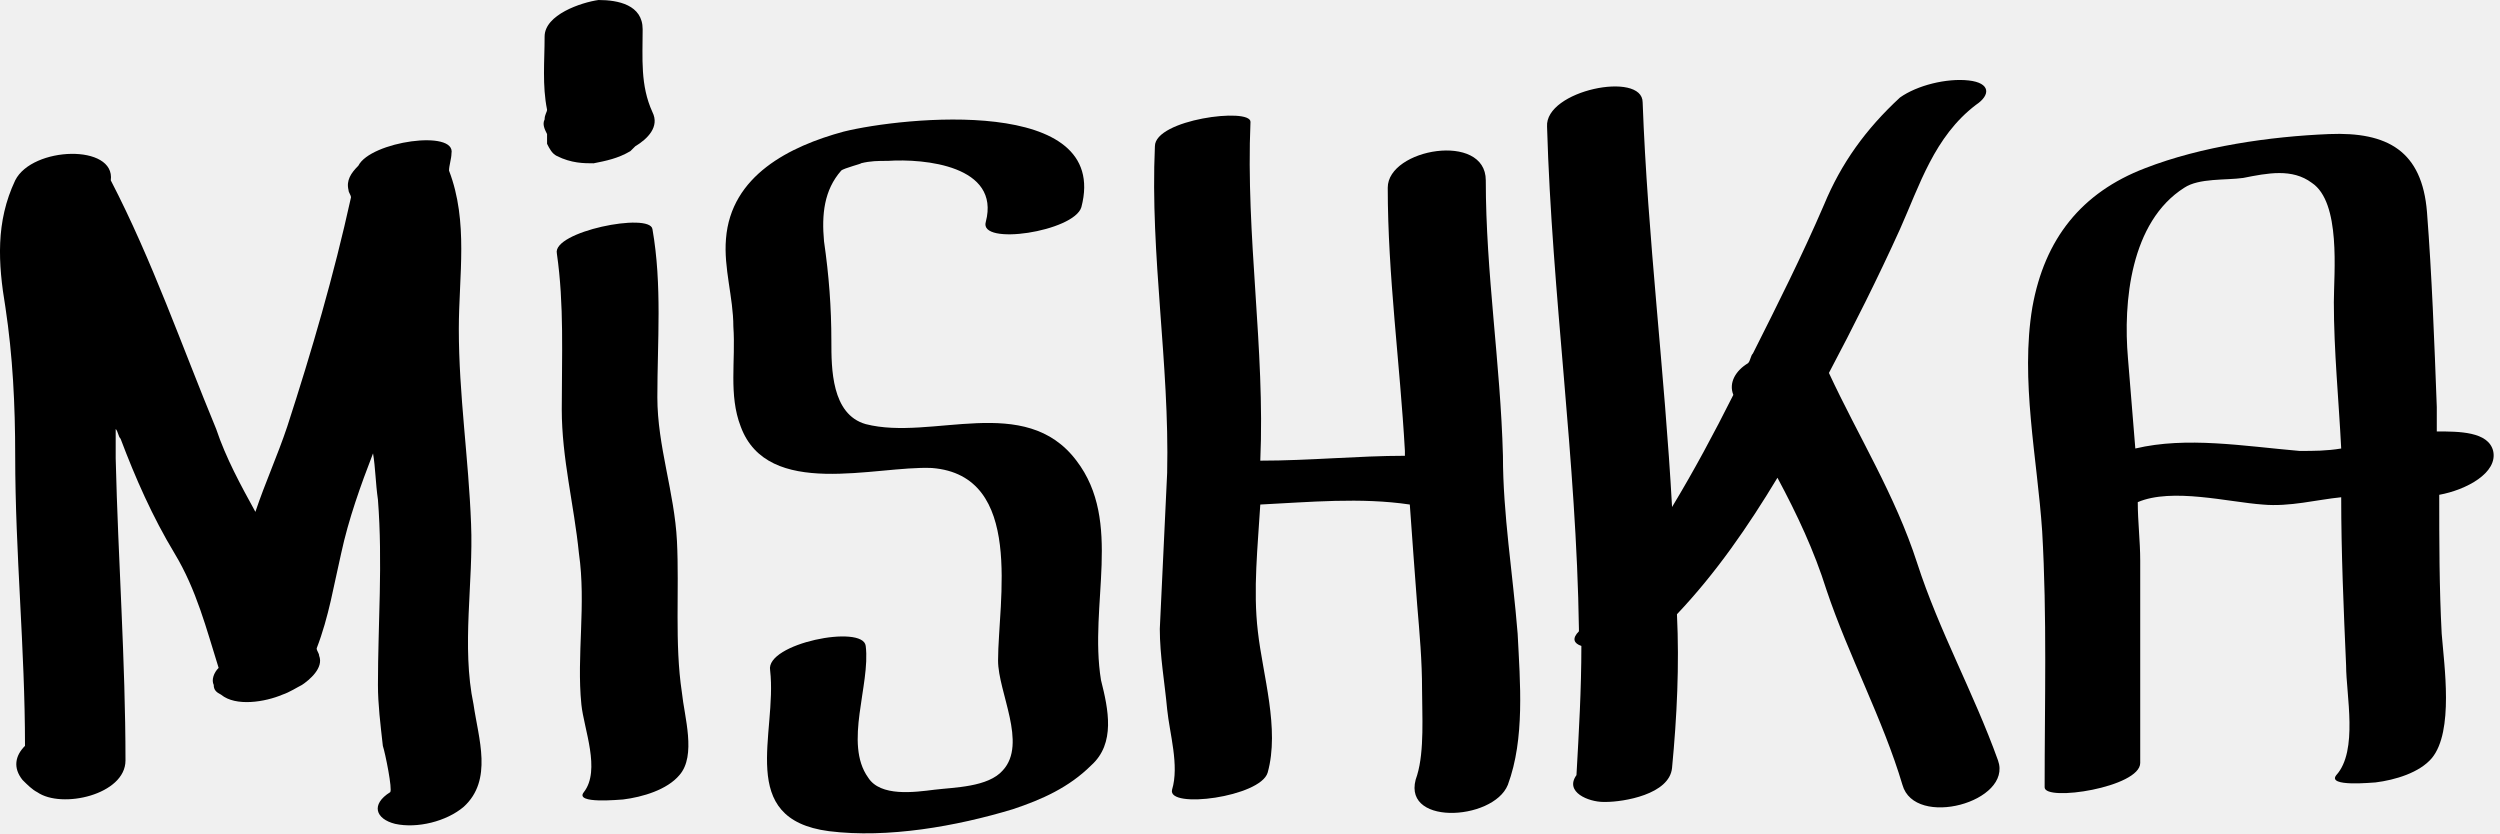
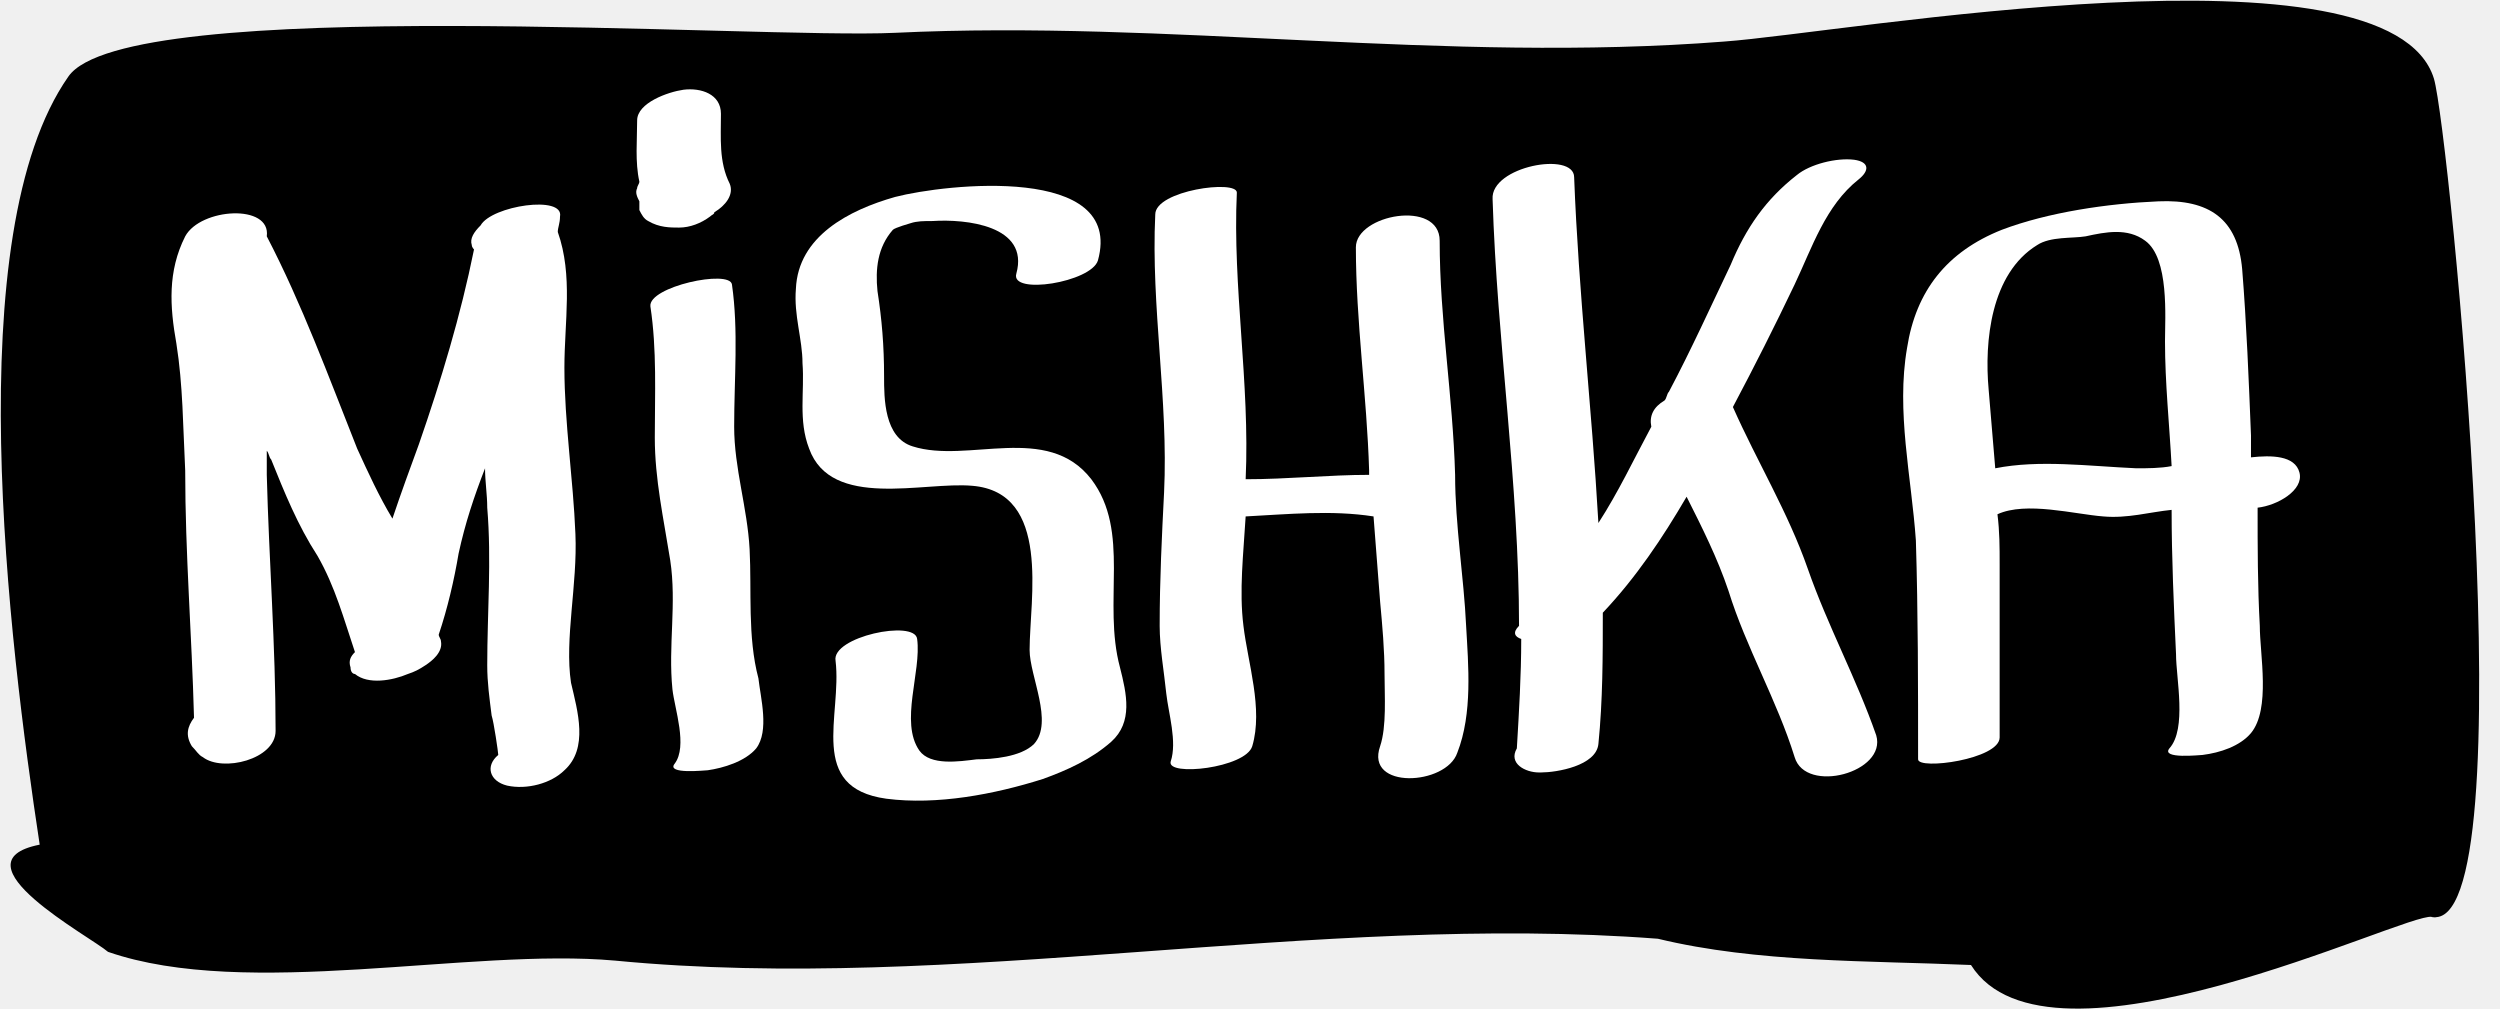
- <svg xmlns="http://www.w3.org/2000/svg" width="102" height="34" viewBox="0 0 102 34" fill="none">
-   <path d="M19.22 21.381C19.12 18.696 18.72 16.11 18.72 13.425C18.72 11.238 19.12 9.05 18.32 6.961C18.32 6.762 18.42 6.464 18.42 6.265C18.62 5.271 15.12 5.768 14.62 6.762C14.32 7.061 14.12 7.359 14.22 7.757C14.22 7.856 14.32 7.956 14.32 8.055C13.62 11.238 12.72 14.32 11.72 17.403C11.32 18.597 10.82 19.691 10.42 20.884C9.82 19.79 9.22 18.696 8.82 17.503C7.42 14.122 6.22 10.641 4.52 7.359C4.72 5.867 1.32 5.967 0.62 7.359C-0.18 9.05 -0.08 10.74 0.22 12.53C0.52 14.519 0.62 16.508 0.62 18.597C0.62 22.575 1.02 26.453 1.02 30.431C0.62 30.829 0.52 31.326 0.92 31.823C1.12 32.022 1.32 32.221 1.52 32.321C2.52 33.017 5.12 32.42 5.12 31.028C5.12 26.95 4.82 22.873 4.72 18.696C4.72 18.298 4.72 17.901 4.72 17.503C4.82 17.602 4.82 17.801 4.92 17.901C5.52 19.492 6.22 21.083 7.12 22.575C8.02 24.066 8.42 25.657 8.92 27.249C8.72 27.448 8.62 27.746 8.72 27.945C8.72 28.144 8.82 28.243 9.02 28.343C9.62 28.84 10.82 28.641 11.52 28.343C11.82 28.243 12.12 28.044 12.32 27.945C12.62 27.746 13.22 27.249 13.02 26.751C13.02 26.652 12.92 26.553 12.92 26.453C13.42 25.16 13.62 23.867 13.92 22.575C14.22 21.182 14.72 19.79 15.22 18.497C15.32 19.094 15.32 19.691 15.42 20.387C15.62 22.972 15.42 25.459 15.42 27.945C15.42 28.74 15.52 29.536 15.62 30.431C15.72 30.729 16.02 32.221 15.92 32.321C15.12 32.818 15.32 33.414 16.12 33.613C17.02 33.812 18.22 33.514 18.92 32.917C20.12 31.823 19.52 30.133 19.32 28.74C18.82 26.354 19.32 23.768 19.22 21.381Z" fill="black" />
-   <path d="M27.62 22.078C27.52 20.089 26.82 18.199 26.82 16.21C26.82 13.923 27.02 11.636 26.62 9.348C26.52 8.652 22.52 9.448 22.72 10.343C23.02 12.431 22.92 14.52 22.92 16.708C22.92 18.697 23.42 20.586 23.62 22.575C23.92 24.663 23.52 26.752 23.72 28.741C23.82 29.735 24.52 31.426 23.82 32.321C23.42 32.818 25.32 32.619 25.42 32.619C26.22 32.52 27.22 32.221 27.72 31.625C28.42 30.829 27.92 29.238 27.82 28.244C27.52 26.255 27.72 24.067 27.62 22.078Z" fill="black" />
-   <path d="M43.92 18.796C41.821 16.011 38.02 18 35.321 17.304C33.92 16.906 33.92 15.017 33.92 13.923C33.92 12.53 33.821 11.238 33.62 9.845C33.52 8.751 33.62 7.757 34.321 6.961C34.42 6.862 35.221 6.663 35.12 6.663C35.52 6.564 35.821 6.564 36.221 6.564C37.721 6.464 40.821 6.762 40.221 9.05C39.92 10.044 43.821 9.448 44.12 8.453C45.321 3.878 36.821 4.774 34.42 5.37C32.221 5.967 29.82 7.16 29.62 9.746C29.52 10.939 29.921 12.133 29.921 13.326C30.02 14.718 29.721 16.111 30.221 17.403C31.32 20.387 35.721 18.994 38.02 19.094C41.821 19.392 40.721 24.564 40.721 26.95C40.721 28.243 41.92 30.332 40.92 31.425C40.321 32.122 38.92 32.122 38.12 32.221C37.321 32.321 35.92 32.519 35.42 31.724C34.42 30.332 35.52 27.945 35.321 26.354C35.221 25.459 31.221 26.254 31.421 27.348C31.721 29.934 30.02 33.414 33.821 33.912C36.221 34.21 39.02 33.713 41.321 33.017C42.52 32.619 43.62 32.122 44.52 31.227C45.52 30.332 45.221 28.939 44.92 27.746C44.42 24.663 45.821 21.282 43.92 18.796Z" fill="black" />
-   <path d="M61.32 18.596C61.22 14.818 60.62 11.138 60.62 7.359C60.62 5.37 56.62 6.066 56.62 7.657C56.62 11.237 57.12 14.818 57.32 18.398C57.32 18.497 57.32 18.497 57.32 18.596C55.42 18.596 53.42 18.795 51.42 18.795C51.62 14.221 50.82 9.646 51.02 4.972C51.02 4.375 47.12 4.873 47.12 5.967C46.92 10.442 47.72 14.818 47.62 19.293C47.52 21.381 47.42 23.569 47.32 25.657C47.32 26.751 47.52 27.845 47.62 28.939C47.72 29.934 48.12 31.226 47.82 32.221C47.62 33.016 51.42 32.519 51.72 31.525C52.22 29.735 51.52 27.547 51.32 25.757C51.12 24.066 51.32 22.276 51.42 20.585C53.42 20.486 55.52 20.287 57.52 20.585C57.62 21.978 57.72 23.37 57.82 24.663C57.92 25.856 58.02 26.95 58.02 28.143C58.02 29.138 58.12 30.63 57.82 31.624C57.02 33.713 60.92 33.514 61.52 32.022C62.22 30.133 62.02 27.845 61.92 25.856C61.72 23.37 61.32 20.983 61.32 18.596Z" fill="black" />
-   <path d="M78.22 22.973C77.32 20.188 75.82 17.802 74.62 15.216C75.62 13.326 76.62 11.338 77.52 9.349C78.32 7.558 78.92 5.57 80.62 4.277C81.22 3.879 81.22 3.382 80.32 3.282C79.42 3.183 78.22 3.481 77.52 3.978C76.12 5.271 75.12 6.663 74.42 8.354C73.52 10.443 72.52 12.431 71.52 14.42C71.42 14.52 71.42 14.719 71.32 14.818C70.82 15.117 70.52 15.614 70.72 16.111C69.92 17.702 69.12 19.194 68.22 20.686C67.92 15.216 67.22 9.647 67.02 4.177C67.02 2.884 63.02 3.68 63.12 5.172C63.32 12.034 64.32 18.796 64.42 25.658C64.42 25.658 64.42 25.658 64.42 25.757C64.12 26.056 64.22 26.255 64.52 26.354C64.52 28.144 64.42 29.835 64.32 31.625C63.82 32.321 64.82 32.719 65.42 32.719H65.52C66.22 32.719 68.12 32.42 68.22 31.326C68.42 29.238 68.52 27.15 68.42 25.061C70.02 23.371 71.32 21.481 72.52 19.492C73.32 20.984 74.02 22.476 74.52 24.067C75.42 26.752 76.82 29.337 77.62 32.023C78.12 33.813 82.12 32.719 81.52 31.028C80.52 28.244 79.12 25.757 78.22 22.973Z" fill="black" />
-   <path d="M101.721 18.398C101.521 17.603 100.321 17.603 99.421 17.603C99.421 17.304 99.421 16.907 99.421 16.608C99.321 13.923 99.221 11.238 99.021 8.652C98.821 6.166 97.421 5.371 95.021 5.47C92.621 5.57 89.821 5.967 87.521 6.862C84.921 7.857 83.421 9.746 82.921 12.531C82.421 15.514 83.121 18.697 83.321 21.68C83.521 25.161 83.421 28.641 83.421 32.122C83.421 32.719 87.321 32.122 87.321 31.128C87.321 28.343 87.321 25.558 87.321 22.873C87.321 22.078 87.221 21.282 87.221 20.487C88.621 19.89 90.921 20.487 92.321 20.586C93.421 20.686 94.521 20.387 95.521 20.288C95.521 22.575 95.621 24.862 95.721 27.15C95.721 28.343 96.221 30.63 95.321 31.625C94.921 32.122 96.821 31.923 96.921 31.923C97.721 31.824 98.721 31.525 99.221 30.929C100.121 29.835 99.721 27.15 99.621 25.857C99.521 23.967 99.521 22.078 99.521 20.188C100.621 19.989 101.921 19.293 101.721 18.398ZM87.121 18.299C87.021 17.105 86.921 15.813 86.821 14.619C86.621 12.332 86.921 9.05 89.121 7.658C89.721 7.26 90.821 7.36 91.521 7.26C92.521 7.061 93.521 6.862 94.321 7.459C95.521 8.255 95.221 11.139 95.221 12.332C95.221 14.321 95.421 16.31 95.521 18.299C94.921 18.398 94.421 18.398 93.821 18.398C91.521 18.199 89.221 17.802 87.121 18.299Z" fill="black" />
-   <path d="M24.22 6.663C24.72 6.564 25.22 6.464 25.72 6.166C25.82 6.066 25.92 5.967 25.92 5.967C26.42 5.669 26.92 5.171 26.62 4.575C26.12 3.481 26.22 2.387 26.22 1.193C26.22 0.199 25.22 0 24.42 0C23.72 0.099 22.22 0.597 22.22 1.492C22.22 2.486 22.12 3.481 22.32 4.475C22.32 4.575 22.22 4.674 22.22 4.873C22.12 5.072 22.22 5.271 22.32 5.47V5.569C22.32 5.669 22.32 5.768 22.32 5.867C22.42 6.066 22.52 6.265 22.72 6.365C23.32 6.663 23.82 6.663 24.22 6.663Z" fill="black" />
+ <svg xmlns="http://www.w3.org/2000/svg" width="114" height="46" viewBox="0 0 114 46" fill="none">
+   <path d="M110.889 41.809C115.312 42.707 111.693 5.987 110.989 3.592C108.979 -2.994 84.147 1.496 78.618 1.895C65.85 2.893 53.283 0.898 40.817 1.496C34.584 1.796 5.731 -0.3 3.117 3.492C-1.91 10.676 0.402 29.236 1.81 38.516C-2.212 39.314 4.122 42.707 4.926 43.405C11.26 45.6 21.414 43.206 28.049 43.804C43.531 45.301 60.019 41.609 75.602 42.807C80.126 43.904 85.253 43.804 89.877 44.004C93.396 49.592 109.682 41.609 110.889 41.809C111.392 41.908 110.788 41.809 110.889 41.809Z" fill="black" />
+   <path d="M26.239 24.348C26.139 21.853 25.737 19.259 25.737 16.764C25.737 14.669 26.139 12.573 25.435 10.578C25.435 10.378 25.536 10.178 25.536 9.879C25.737 8.881 22.419 9.38 21.916 10.278C21.615 10.578 21.414 10.877 21.514 11.176C21.514 11.276 21.615 11.376 21.615 11.376C21.012 14.369 20.107 17.363 19.102 20.256C18.7 21.354 18.297 22.452 17.895 23.649C17.292 22.651 16.789 21.554 16.287 20.456C14.98 17.163 13.773 13.87 12.165 10.777C12.366 9.28 9.149 9.48 8.445 10.777C7.641 12.374 7.741 13.97 8.043 15.666C8.344 17.562 8.344 19.458 8.445 21.454C8.445 25.246 8.747 28.938 8.847 32.729C8.546 33.129 8.445 33.528 8.747 34.026C8.948 34.226 9.048 34.426 9.249 34.525C10.154 35.224 12.567 34.625 12.567 33.328C12.567 29.436 12.265 25.545 12.165 21.653C12.165 21.254 12.165 20.855 12.165 20.556C12.265 20.656 12.265 20.855 12.366 20.955C12.969 22.452 13.572 23.948 14.477 25.345C15.281 26.742 15.683 28.239 16.186 29.736C15.985 29.935 15.884 30.135 15.985 30.434C15.985 30.634 16.086 30.734 16.186 30.734C16.789 31.233 17.895 31.033 18.599 30.734C18.901 30.634 19.102 30.534 19.403 30.334C19.705 30.135 20.207 29.736 20.107 29.237C20.107 29.137 20.006 29.037 20.006 28.938C20.409 27.74 20.71 26.443 20.911 25.246C21.213 23.849 21.615 22.651 22.118 21.354C22.118 21.953 22.218 22.551 22.218 23.15C22.419 25.545 22.218 27.94 22.218 30.334C22.218 31.133 22.319 31.831 22.419 32.63C22.52 32.929 22.721 34.326 22.721 34.426C22.118 34.925 22.319 35.623 23.123 35.823C24.028 36.022 25.134 35.723 25.737 35.124C26.843 34.126 26.34 32.43 26.038 31.133C25.737 29.137 26.34 26.643 26.239 24.348Z" fill="white" />
+   <path d="M34.182 25.046C34.081 23.15 33.478 21.354 33.478 19.458C33.478 17.263 33.679 15.068 33.377 12.972C33.277 12.274 29.557 13.072 29.658 13.97C29.959 15.966 29.859 17.961 29.859 19.957C29.859 21.853 30.261 23.649 30.562 25.545C30.864 27.541 30.462 29.436 30.663 31.432C30.764 32.33 31.367 34.026 30.764 34.825C30.361 35.324 32.171 35.124 32.272 35.124C32.975 35.024 33.981 34.725 34.483 34.126C35.087 33.328 34.684 31.831 34.584 30.933C34.081 29.037 34.282 26.942 34.182 25.046Z" fill="white" />
+   <path d="M49.764 21.853C47.754 19.259 44.135 21.154 41.621 20.356C40.314 19.957 40.314 18.161 40.314 17.163C40.314 15.766 40.214 14.569 40.013 13.272C39.912 12.274 40.013 11.276 40.716 10.478C40.817 10.378 41.521 10.178 41.521 10.178C41.822 10.079 42.124 10.079 42.526 10.079C44.034 9.979 46.949 10.278 46.346 12.473C46.045 13.471 49.764 12.873 50.066 11.875C51.272 7.484 43.129 8.382 40.817 8.981C38.706 9.58 36.393 10.777 36.293 13.172C36.192 14.369 36.594 15.467 36.594 16.564C36.695 17.862 36.393 19.159 36.896 20.456C37.901 23.25 42.124 21.953 44.336 22.152C47.955 22.452 46.95 27.341 46.95 29.636C46.95 30.833 48.055 32.929 47.151 33.927C46.547 34.525 45.24 34.625 44.537 34.625C43.732 34.725 42.425 34.925 41.923 34.226C41.018 32.929 42.023 30.634 41.822 29.137C41.722 28.239 37.901 29.037 38.102 30.135C38.404 32.63 36.795 35.922 40.415 36.421C42.727 36.721 45.341 36.222 47.553 35.523C48.658 35.124 49.764 34.625 50.669 33.827C51.675 32.929 51.373 31.632 51.071 30.434C50.267 27.441 51.574 24.248 49.764 21.853Z" fill="white" />
+   <path d="M66.353 21.653C66.252 18.061 65.649 14.569 65.649 10.977C65.649 9.081 61.828 9.779 61.828 11.276C61.828 14.669 62.331 18.061 62.432 21.454C62.432 21.554 62.432 21.554 62.432 21.653C60.622 21.653 58.712 21.853 56.802 21.853C57.003 17.462 56.199 13.072 56.4 8.781C56.4 8.183 52.68 8.682 52.68 9.779C52.479 13.97 53.283 18.261 53.082 22.452C52.981 24.447 52.881 26.443 52.881 28.538C52.881 29.536 53.082 30.634 53.183 31.632C53.283 32.53 53.685 33.827 53.384 34.725C53.183 35.423 56.802 35.024 57.103 34.026C57.606 32.33 56.902 30.235 56.701 28.538C56.5 26.942 56.701 25.246 56.802 23.549C58.712 23.45 60.723 23.25 62.633 23.549C62.733 24.846 62.834 26.144 62.934 27.441C63.035 28.538 63.135 29.636 63.135 30.734C63.135 31.732 63.236 33.129 62.934 34.026C62.231 36.022 65.95 35.823 66.453 34.326C67.157 32.53 66.956 30.334 66.855 28.538C66.755 26.343 66.353 23.948 66.353 21.653Z" fill="white" />
+   <path d="M82.438 25.944C81.533 23.35 80.126 21.055 79.02 18.56C80.025 16.664 80.93 14.868 81.835 12.972C82.639 11.276 83.242 9.38 84.75 8.183C85.253 7.784 85.253 7.384 84.549 7.285C83.745 7.185 82.538 7.484 81.935 7.983C80.528 9.081 79.623 10.378 78.919 12.074C78.014 13.97 77.11 15.966 76.104 17.862C76.004 17.961 76.004 18.161 75.903 18.261C75.4 18.56 75.2 18.959 75.3 19.458C74.496 20.955 73.792 22.452 72.887 23.849C72.586 18.56 71.982 13.371 71.781 8.083C71.781 6.886 67.961 7.584 68.062 9.081C68.263 15.567 69.268 22.052 69.268 28.538C68.966 28.838 69.067 29.037 69.368 29.137C69.368 30.833 69.268 32.43 69.168 34.126C68.765 34.825 69.57 35.224 70.173 35.224H70.273C70.977 35.224 72.787 34.925 72.887 33.927C73.088 31.931 73.088 29.935 73.088 27.94C74.596 26.343 75.803 24.547 76.909 22.651C77.612 24.048 78.316 25.445 78.819 26.942C79.623 29.536 81.03 31.931 81.835 34.525C82.337 36.222 86.057 35.224 85.555 33.528C84.65 30.933 83.343 28.538 82.438 25.944Z" fill="white" />
+   <path d="M104.857 21.554C104.656 20.755 103.55 20.755 102.645 20.855C102.645 20.556 102.645 20.256 102.645 19.857C102.545 17.363 102.444 14.768 102.243 12.274C102.042 9.979 100.735 9.081 98.423 9.181C96.111 9.28 93.396 9.679 91.285 10.478C88.772 11.476 87.364 13.272 86.962 15.866C86.459 18.76 87.163 21.753 87.364 24.647C87.465 27.94 87.465 31.332 87.465 34.625C87.465 35.124 91.184 34.625 91.184 33.627C91.184 31.033 91.184 28.339 91.184 25.744C91.184 24.946 91.184 24.248 91.084 23.45C92.391 22.851 94.603 23.45 95.909 23.549C97.015 23.649 98.021 23.35 99.026 23.25C99.026 25.445 99.126 27.64 99.227 29.836C99.227 30.933 99.73 33.228 98.925 34.126C98.523 34.625 100.333 34.426 100.433 34.426C101.238 34.326 102.143 34.026 102.645 33.428C103.55 32.33 103.047 29.836 103.047 28.538C102.947 26.742 102.947 24.946 102.947 23.15C103.852 23.05 105.058 22.352 104.857 21.554ZM90.983 21.354C90.883 20.157 90.782 18.959 90.682 17.762C90.481 15.567 90.782 12.473 92.893 11.176C93.497 10.777 94.502 10.877 95.105 10.777C96.01 10.578 97.015 10.378 97.82 10.977C98.925 11.775 98.724 14.469 98.724 15.567C98.724 17.462 98.925 19.358 99.026 21.254C98.523 21.354 97.92 21.354 97.417 21.354C95.206 21.254 92.994 20.955 90.983 21.354Z" fill="white" />
+   <path d="M30.965 10.378C31.467 10.378 31.97 10.178 32.372 9.879C32.473 9.779 32.573 9.779 32.573 9.679C33.076 9.38 33.478 8.881 33.277 8.382C32.774 7.384 32.875 6.287 32.875 5.189C32.875 4.291 31.97 3.992 31.166 4.092C30.462 4.191 29.054 4.69 29.054 5.489C29.054 6.387 28.954 7.384 29.155 8.282C29.155 8.382 29.054 8.482 29.054 8.582C28.954 8.781 29.054 8.981 29.155 9.181V9.28C29.155 9.38 29.155 9.48 29.155 9.58C29.256 9.779 29.356 9.979 29.557 10.079C30.06 10.378 30.562 10.378 30.965 10.378Z" fill="white" />
</svg>
